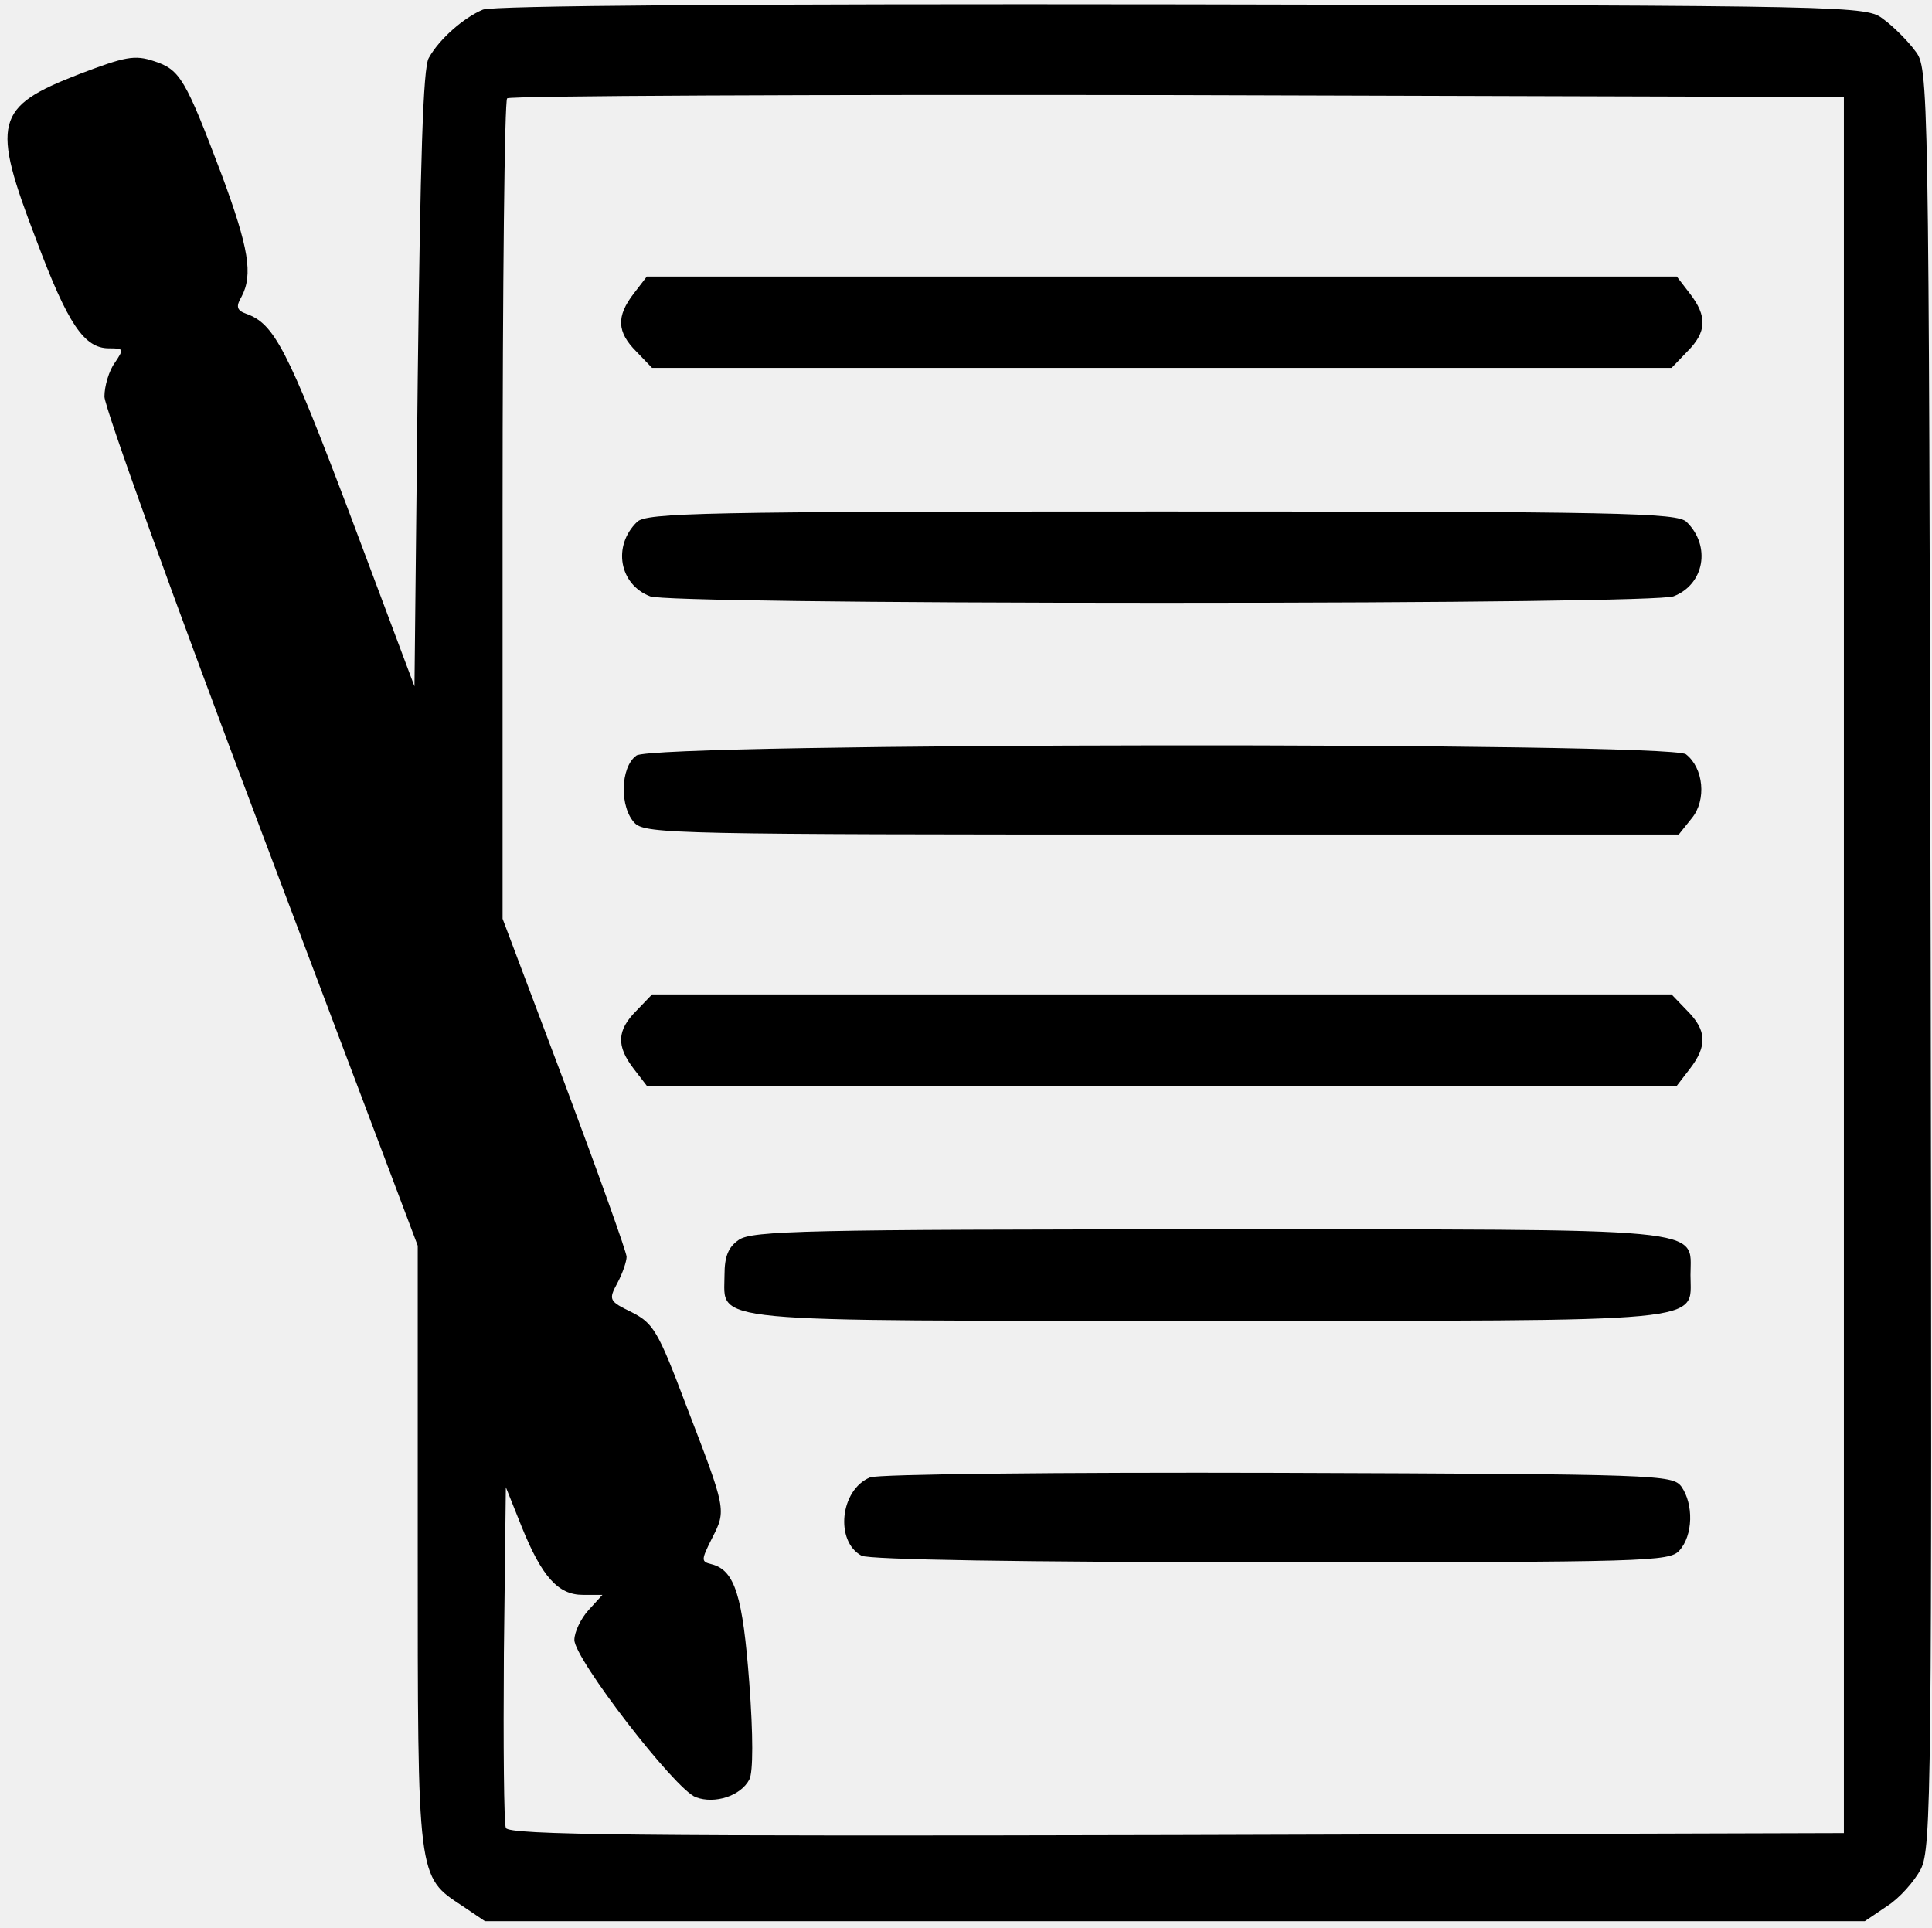
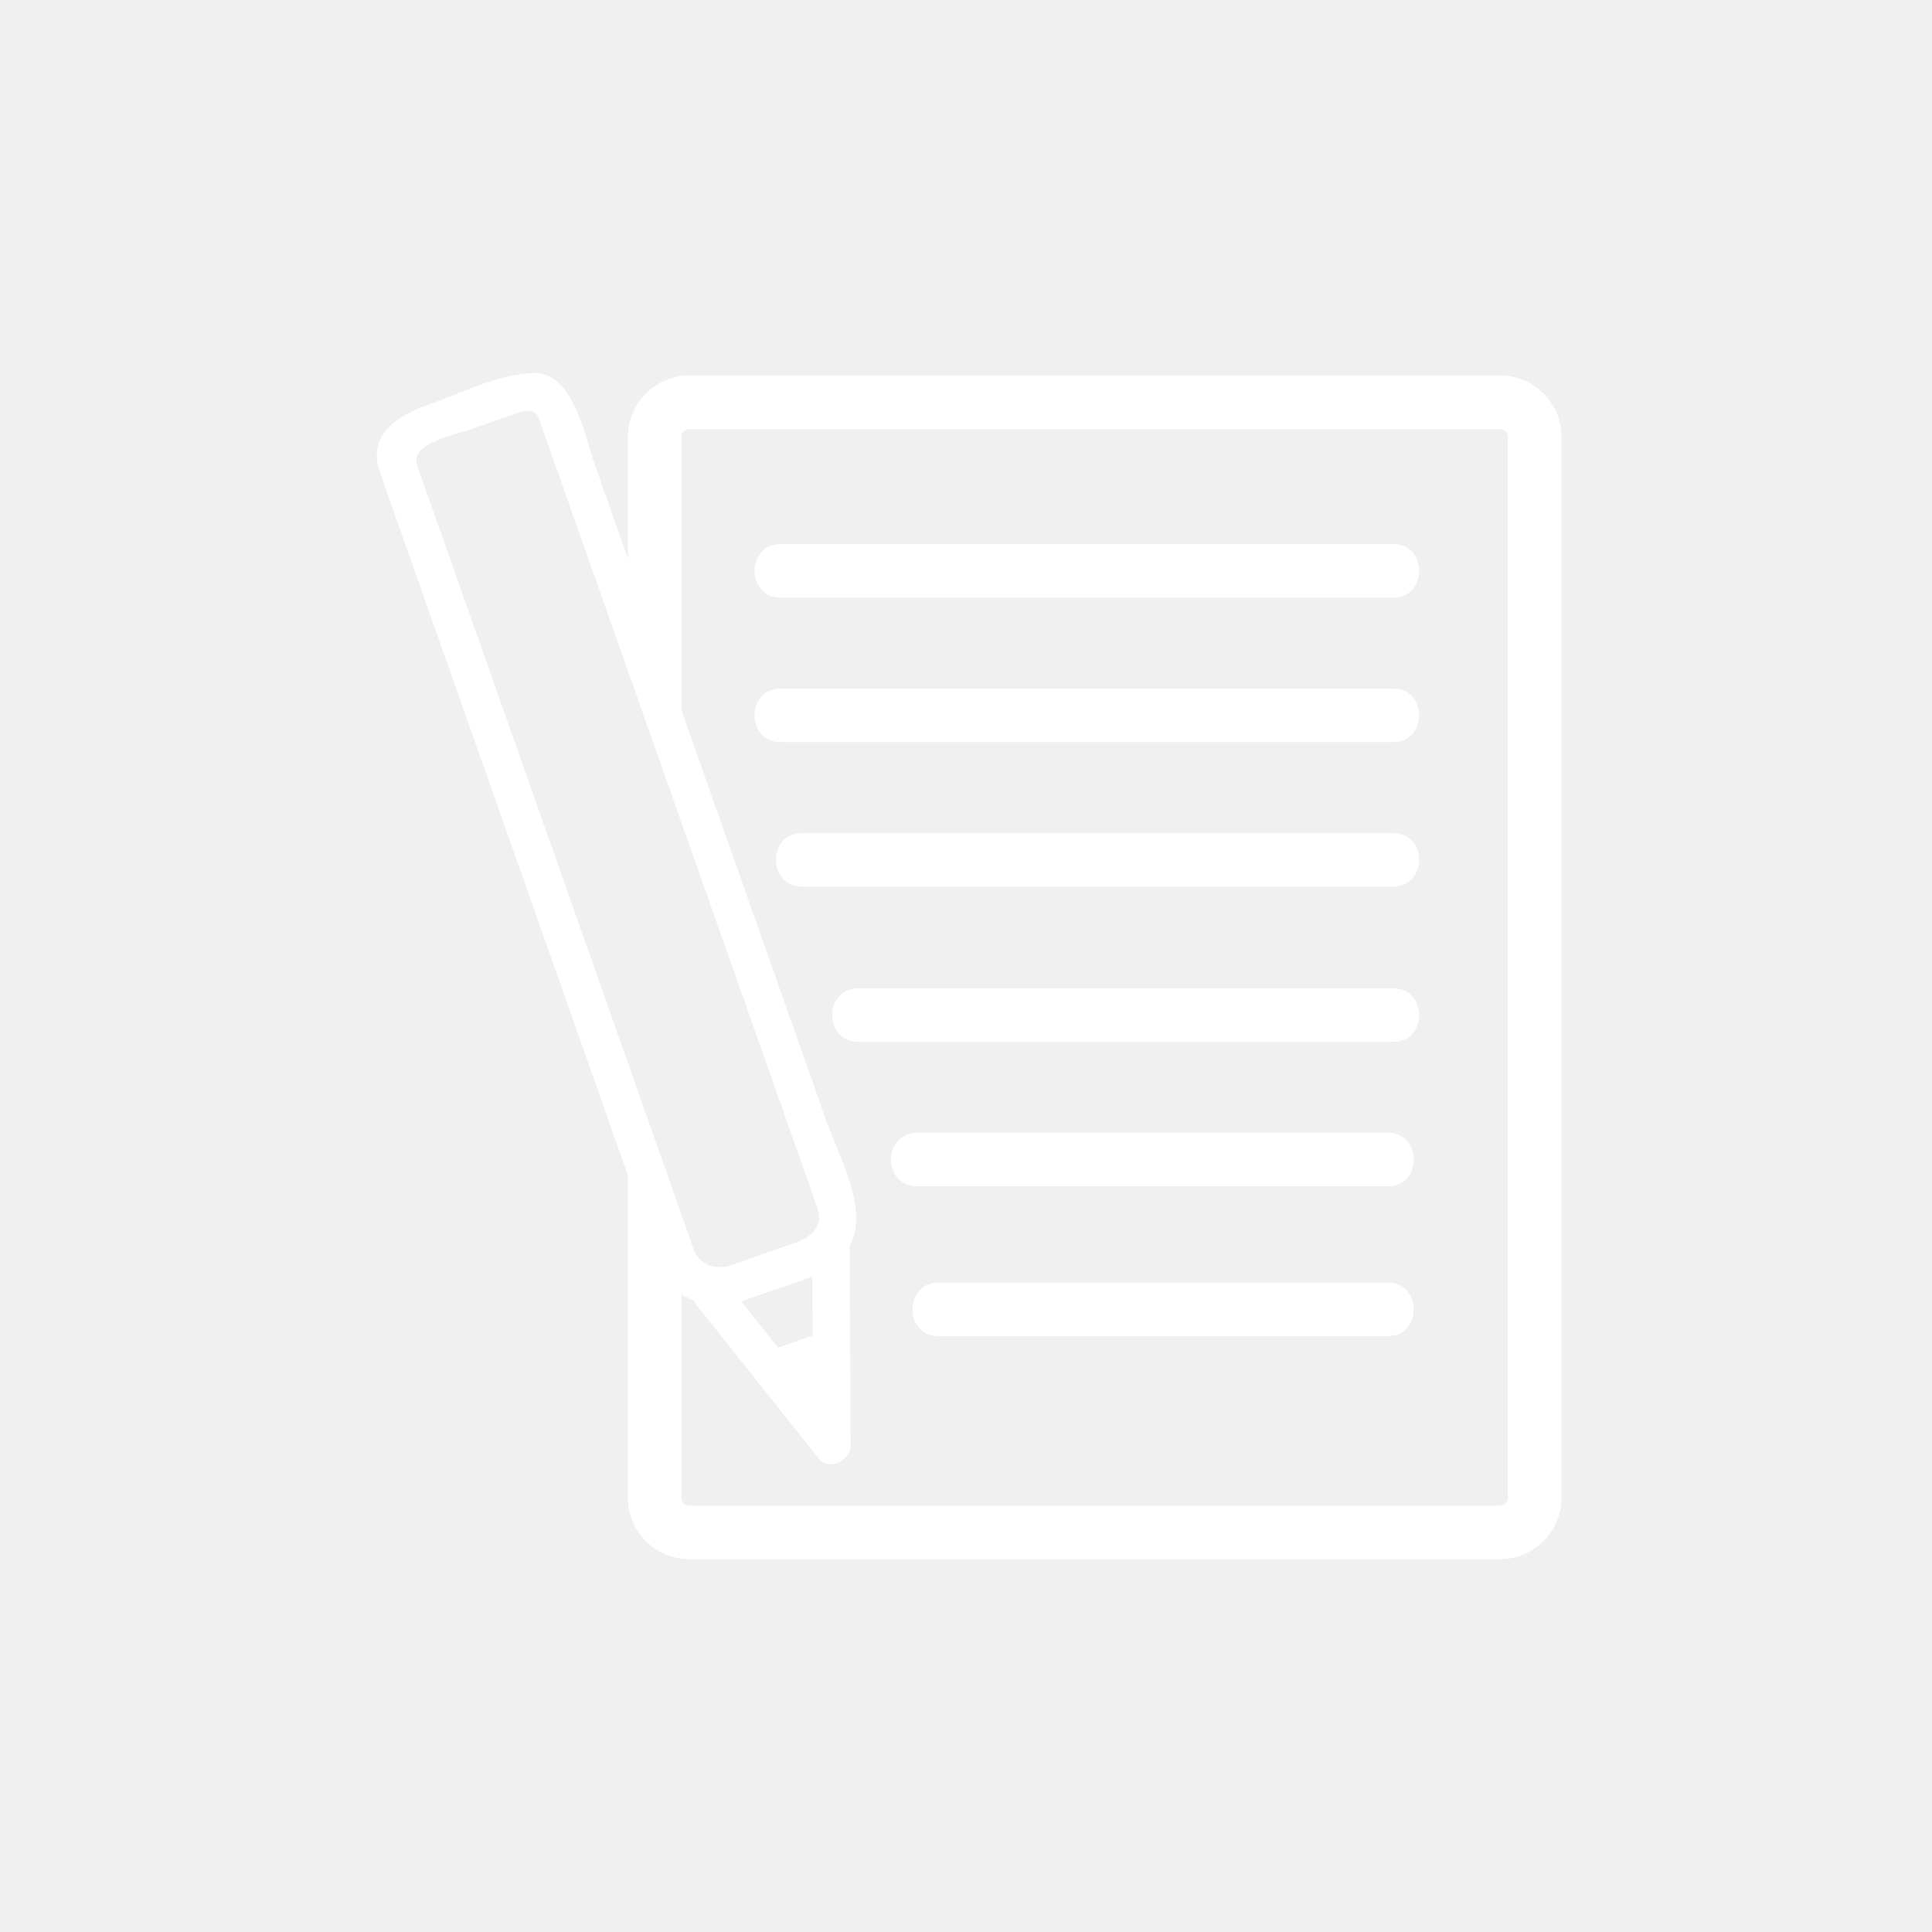
- <svg xmlns="http://www.w3.org/2000/svg" version="1.0" width="468pt" height="467pt" viewBox="0 0 468 467" preserveAspectRatio="xMidYMid meet">
-   <g transform="translate(0,467) scale(0.158108,-0.158108)" fill="#000000" stroke="none">
-     <path d="M740 2939 c-29 -12 -67 -45 -83 -74 -9 -14 -13 -161 -17 -492 l-5 -471 -99 264 c-96 254 -116 292 -159 307 -14 5 -16 11 -7 26 18 34 11 75 -30 186 -56 148 -64 162 -104 175 -30 10 -44 7 -115 -20 -129 -50 -135 -73 -65 -255 48 -128 73 -165 111 -165 23 0 23 -1 9 -22 -9 -12 -16 -36 -16 -52 0 -16 108 -316 240 -665 l240 -636 0 -460 c0 -513 -1 -506 69 -552 l34 -23 1057 0 1057 0 34 23 c19 12 42 38 52 57 16 33 17 116 15 1397 -3 1358 -3 1362 -24 1389 -11 15 -33 37 -48 48 -27 21 -34 21 -1074 23 -684 1 -1056 -2 -1072 -8z m2085 -1464 l0 -1330 -1023 -3 c-820 -2 -1024 0 -1027 11 -3 7 -4 127 -3 267 l3 255 24 -60 c31 -77 56 -105 94 -105 l30 0 -21 -23 c-12 -13 -22 -34 -22 -46 0 -29 154 -229 186 -241 29 -11 69 2 82 27 6 11 6 68 0 148 -10 133 -22 173 -58 182 -16 4 -16 6 1 40 22 43 22 43 -40 204 -43 114 -50 125 -83 142 -35 17 -36 19 -22 45 8 15 14 33 14 40 0 7 -43 127 -95 266 l-95 252 0 625 c0 344 3 629 7 632 3 4 466 6 1027 5 l1021 -3 0 -1330z" />
-     <path d="M971 2504 c-27 -35 -26 -59 4 -89 l24 -25 781 0 781 0 24 25 c30 30 31 54 4 89 l-20 26 -789 0 -789 0 -20 -26z" />
-     <path d="M976 2154 c-38 -37 -27 -96 20 -114 15 -6 328 -10 784 -10 456 0 769 4 784 10 47 18 58 77 20 114 -14 14 -101 16 -804 16 -703 0 -790 -2 -804 -16z" />
-     <path d="M975 1796 c-25 -18 -26 -80 -2 -104 17 -16 71 -17 808 -17 l791 0 20 25 c23 28 18 77 -9 98 -26 19 -1582 18 -1608 -2z" />
-     <path d="M975 1405 c-30 -30 -31 -54 -4 -89 l20 -26 789 0 789 0 20 26 c27 35 26 59 -4 89 l-24 25 -781 0 -781 0 -24 -25z" />
-     <path d="M1132 1054 c-16 -11 -22 -25 -22 -54 0 -74 -41 -70 740 -70 781 0 740 -4 740 70 0 74 41 70 -740 70 -613 0 -698 -2 -718 -16z" />
-     <path d="M1333 690 c-46 -19 -54 -98 -13 -120 12 -6 244 -10 628 -10 577 0 610 1 625 18 21 23 22 71 3 98 -14 18 -33 19 -618 21 -336 1 -613 -2 -625 -7z" />
+ <svg xmlns="http://www.w3.org/2000/svg" version="1.1" x="0px" y="0px" width="361px" height="361px" viewBox="0 0 361 361" style="enable-background:new 0 0 361 361;" xml:space="preserve">
+   <g id="time_x5F_note">
+     <path style="fill:#FFFFFF;" d="M280.307,291.336H128.782c-6.313,0-11.449-5.135-11.449-11.447v-75.722l10,27v48.722   c0,0.798,0.65,1.447,1.449,1.447h151.525c0.799,0,1.448-0.649,1.448-1.447V81.616c0-0.799-0.649-1.449-1.448-1.449H128.782   c-0.799,0-1.449,0.65-1.449,1.449v68.051l-10-28V81.616c0-6.313,5.136-11.449,11.449-11.449h151.525   c6.313,0,11.448,5.136,11.448,11.449v198.273C291.755,286.201,286.619,291.336,280.307,291.336z" />
+     <g>
+       <g>
+         <path style="fill:#FFFFFF;" d="M145.833,111.667c38.167,0,76.333,0,114.5,0c6.448,0,6.448-10,0-10c-38.167,0-76.333,0-114.5,0     C139.384,101.667,139.384,111.667,145.833,111.667L145.833,111.667z" />
+       </g>
+     </g>
+     <g>
+       <g>
+         <path style="fill:#FFFFFF;" d="M149.833,165.667c36.833,0,73.667,0,110.5,0c6.448,0,6.448-10,0-10c-36.833,0-73.666,0-110.5,0     C143.385,155.667,143.385,165.667,149.833,165.667L149.833,165.667z" />
+       </g>
+     </g>
+     <g>
+       <g>
+         <path style="fill:#FFFFFF;" d="M145.833,138.667c38.167,0,76.333,0,114.5,0c6.448,0,6.448-10,0-10c-38.167,0-76.333,0-114.5,0     C139.384,128.667,139.384,138.667,145.833,138.667L145.833,138.667z" />
+       </g>
+     </g>
+     <g>
+       <g>
+         <path style="fill:#FFFFFF;" d="M160.333,194.667c33.333,0,66.667,0,100,0c6.448,0,6.448-10,0-10c-33.333,0-66.667,0-100,0     C153.884,184.667,153.884,194.667,160.333,194.667L160.333,194.667z" />
+       </g>
+     </g>
+     <g>
+       <g>
+         <path style="fill:#FFFFFF;" d="M171.333,221.667c29.333,0,58.667,0,88,0c6.448,0,6.448-10,0-10c-29.333,0-58.667,0-88,0     C164.884,211.667,164.884,221.667,171.333,221.667L171.333,221.667z" />
+       </g>
+     </g>
+     <g>
+       <g>
+         <path style="fill:#FFFFFF;" d="M175.333,249.667c28,0,56,0,84,0c6.448,0,6.448-10,0-10c-28,0-56,0-84,0     C168.884,239.667,168.884,249.667,175.333,249.667L175.333,249.667z" />
+       </g>
+     </g>
+     <g id="Stift" style="display:none;">
+       <g style="display:inline;">
+         <g>
+           <path style="fill:#FFFFFF;" d="M75.72,253.098c4.166,12.03,8.333,24.062,12.499,36.093c1.153,3.329,5.597,3.329,6.75,0      c4.166-12.031,8.332-24.063,12.498-36.093c0.753-2.176-1.211-4.431-3.375-4.431c-8.332,0-16.665,0-24.997,0      c-4.514,0-4.514,7,0,7c8.332,0,16.665,0,24.997,0c-1.125-1.477-2.25-2.954-3.375-4.431      c-4.166,12.031-8.332,24.063-12.498,36.093c2.25,0,4.5,0,6.75,0c-4.166-12.03-8.333-24.062-12.499-36.093      C81.002,246.998,74.239,248.82,75.72,253.098z" />
+         </g>
+       </g>
+       <g style="display:inline;">
+         <g>
+           <path style="fill:#FFFFFF;" d="M71.677,243.667c0.404,5.005,2.803,9.084,7.547,11.089c2.952,1.247,6.327,0.911,9.463,0.911      c6.79,0,16.457,1.633,20.706-5.214c3.49-5.623,2.118-14.266,2.118-20.587c0-29.58,0-59.16,0-88.74c0-20.629,0-41.258,0-61.887      c0-8.305-8.03-9.072-14.474-9.072c-3.628,0-7.256,0-10.885,0c-3.293,0-7.375-0.382-10.251,1.467      c-5.986,3.851-4.223,13.443-4.223,19.625c0,50.707,0,101.414,0,152.121C71.677,243.476,71.677,243.571,71.677,243.667      c0,4.514,7,4.514,7,0c0-49.633,0-99.266,0-148.898c0-3.973,0-7.946,0-11.919c0-3.15-0.63-5.35,3.621-5.655      c5.687-0.409,11.512-0.027,17.212-0.027c5.097,0,5,1.593,5,5.365c0,25.462,0,50.925,0,76.388c0,23.049,0,46.097,0,69.146      c0,5.031,0,10.063,0,15.095c0,5.614-5.025,5.507-9.105,5.507c-4.878,0-16.151,2.144-16.728-5      C78.316,239.199,71.313,239.165,71.677,243.667z" />
+         </g>
+       </g>
+       <g style="display:inline;">
+         <polygon style="fill:#FFFFFF;" points="85.761,270.417 91.593,287.26 97.425,270.417    " />
+         <g>
+           <path style="fill:#FFFFFF;" d="M82.386,271.348c1.944,5.614,3.888,11.229,5.832,16.843c1.153,3.329,5.597,3.329,6.75,0      c1.944-5.614,3.888-11.229,5.833-16.843c0.753-2.176-1.211-4.431-3.375-4.431c-3.888,0-7.776,0-11.665,0c-4.514,0-4.514,7,0,7      c3.888,0,7.776,0,11.665,0c-1.125-1.477-2.25-2.954-3.375-4.431c-1.944,5.614-3.888,11.229-5.833,16.843c2.25,0,4.5,0,6.75,0      c-1.944-5.614-3.888-11.229-5.832-16.843C87.668,265.248,80.905,267.07,82.386,271.348z" />
+         </g>
+       </g>
+     </g>
+     <g id="Stift_1_">
+       <g>
+         <g>
+           <path style="fill:#FFFFFF;" d="M130.254,243.984c7.575,9.512,15.15,19.023,22.725,28.535c1.978,2.483,5.992,0.339,5.975-2.475      c-0.071-12.159-0.142-24.319-0.212-36.479c-0.013-2.15-2.248-4.145-4.431-3.375c-7.504,2.647-15.008,5.296-22.513,7.943      c-4.227,1.491-2.407,8.256,1.861,6.75c7.504-2.647,15.008-5.296,22.513-7.943c-1.477-1.125-2.954-2.25-4.431-3.375      c0.071,12.159,0.142,24.319,0.212,36.479c1.992-0.825,3.983-1.65,5.975-2.475c-7.575-9.512-15.15-19.023-22.725-28.535      C132.392,235.504,127.473,240.492,130.254,243.984z" />
+         </g>
+       </g>
+       <g>
+         <g>
+           <path style="fill:#FFFFFF;" d="M123.477,236.866c4.053,9.081,12.596,7.167,20.052,4.536c6.62-2.335,15.901-4.24,16.428-12.916      c0.384-6.321-3.658-13.668-5.695-19.442c-10.026-28.42-20.052-56.839-30.079-85.259c-4.337-12.293-8.674-24.587-13.012-36.881      c-1.911-5.417-4.062-17.519-11.604-17.214c-6.621,0.268-13.523,3.81-19.696,5.987c-5.723,2.019-11.314,5.684-8.882,12.578      c2.513,7.123,5.026,14.247,7.54,21.37c14.865,42.135,29.73,84.27,44.595,126.405c1.491,4.227,8.256,2.407,6.75-1.861      c-16.331-46.289-32.662-92.578-48.992-138.867c-0.982-2.785-1.965-5.57-2.948-8.355c-1.459-4.137,6.911-5.618,9.799-6.637      c2.532-0.893,5.063-1.786,7.595-2.679c1.982-0.699,4.534-1.791,5.371,0.584c0.945,2.678,1.89,5.356,2.834,8.034      c9.545,27.056,19.09,54.111,28.636,81.167c5.806,16.457,11.612,32.914,17.418,49.371c1.032,2.926,2.064,5.852,3.097,8.777      c2.057,5.829-5.343,7.087-9.164,8.435c-4.651,1.641-11.206,5.591-13.999-0.666C127.684,229.218,121.654,232.781,123.477,236.866      z" />
+         </g>
+       </g>
+       <g>
+         <polygon style="fill:#FFFFFF;" points="144.531,255.828 155.136,269.145 155.037,252.122    " />
+         <g>
+           <path style="fill:#FFFFFF;" d="M142.056,258.303c3.535,4.439,7.07,8.878,10.604,13.316c1.978,2.483,5.991,0.339,5.975-2.475      c-0.033-5.674-0.066-11.349-0.099-17.022c-0.013-2.151-2.248-4.145-4.431-3.375c-3.502,1.235-7.004,2.471-10.506,3.706      c-4.227,1.491-2.407,8.256,1.861,6.75c3.502-1.235,7.004-2.471,10.506-3.706c-1.477-1.125-2.954-2.25-4.431-3.375      c0.033,5.674,0.066,11.349,0.099,17.022c1.992-0.825,3.983-1.65,5.975-2.475c-3.535-4.439-7.07-8.878-10.604-13.316      C144.194,249.822,139.275,254.811,142.056,258.303z" />
+         </g>
+       </g>
+     </g>
  </g>
+   <g id="Ebene_1">
+ </g>
</svg>
